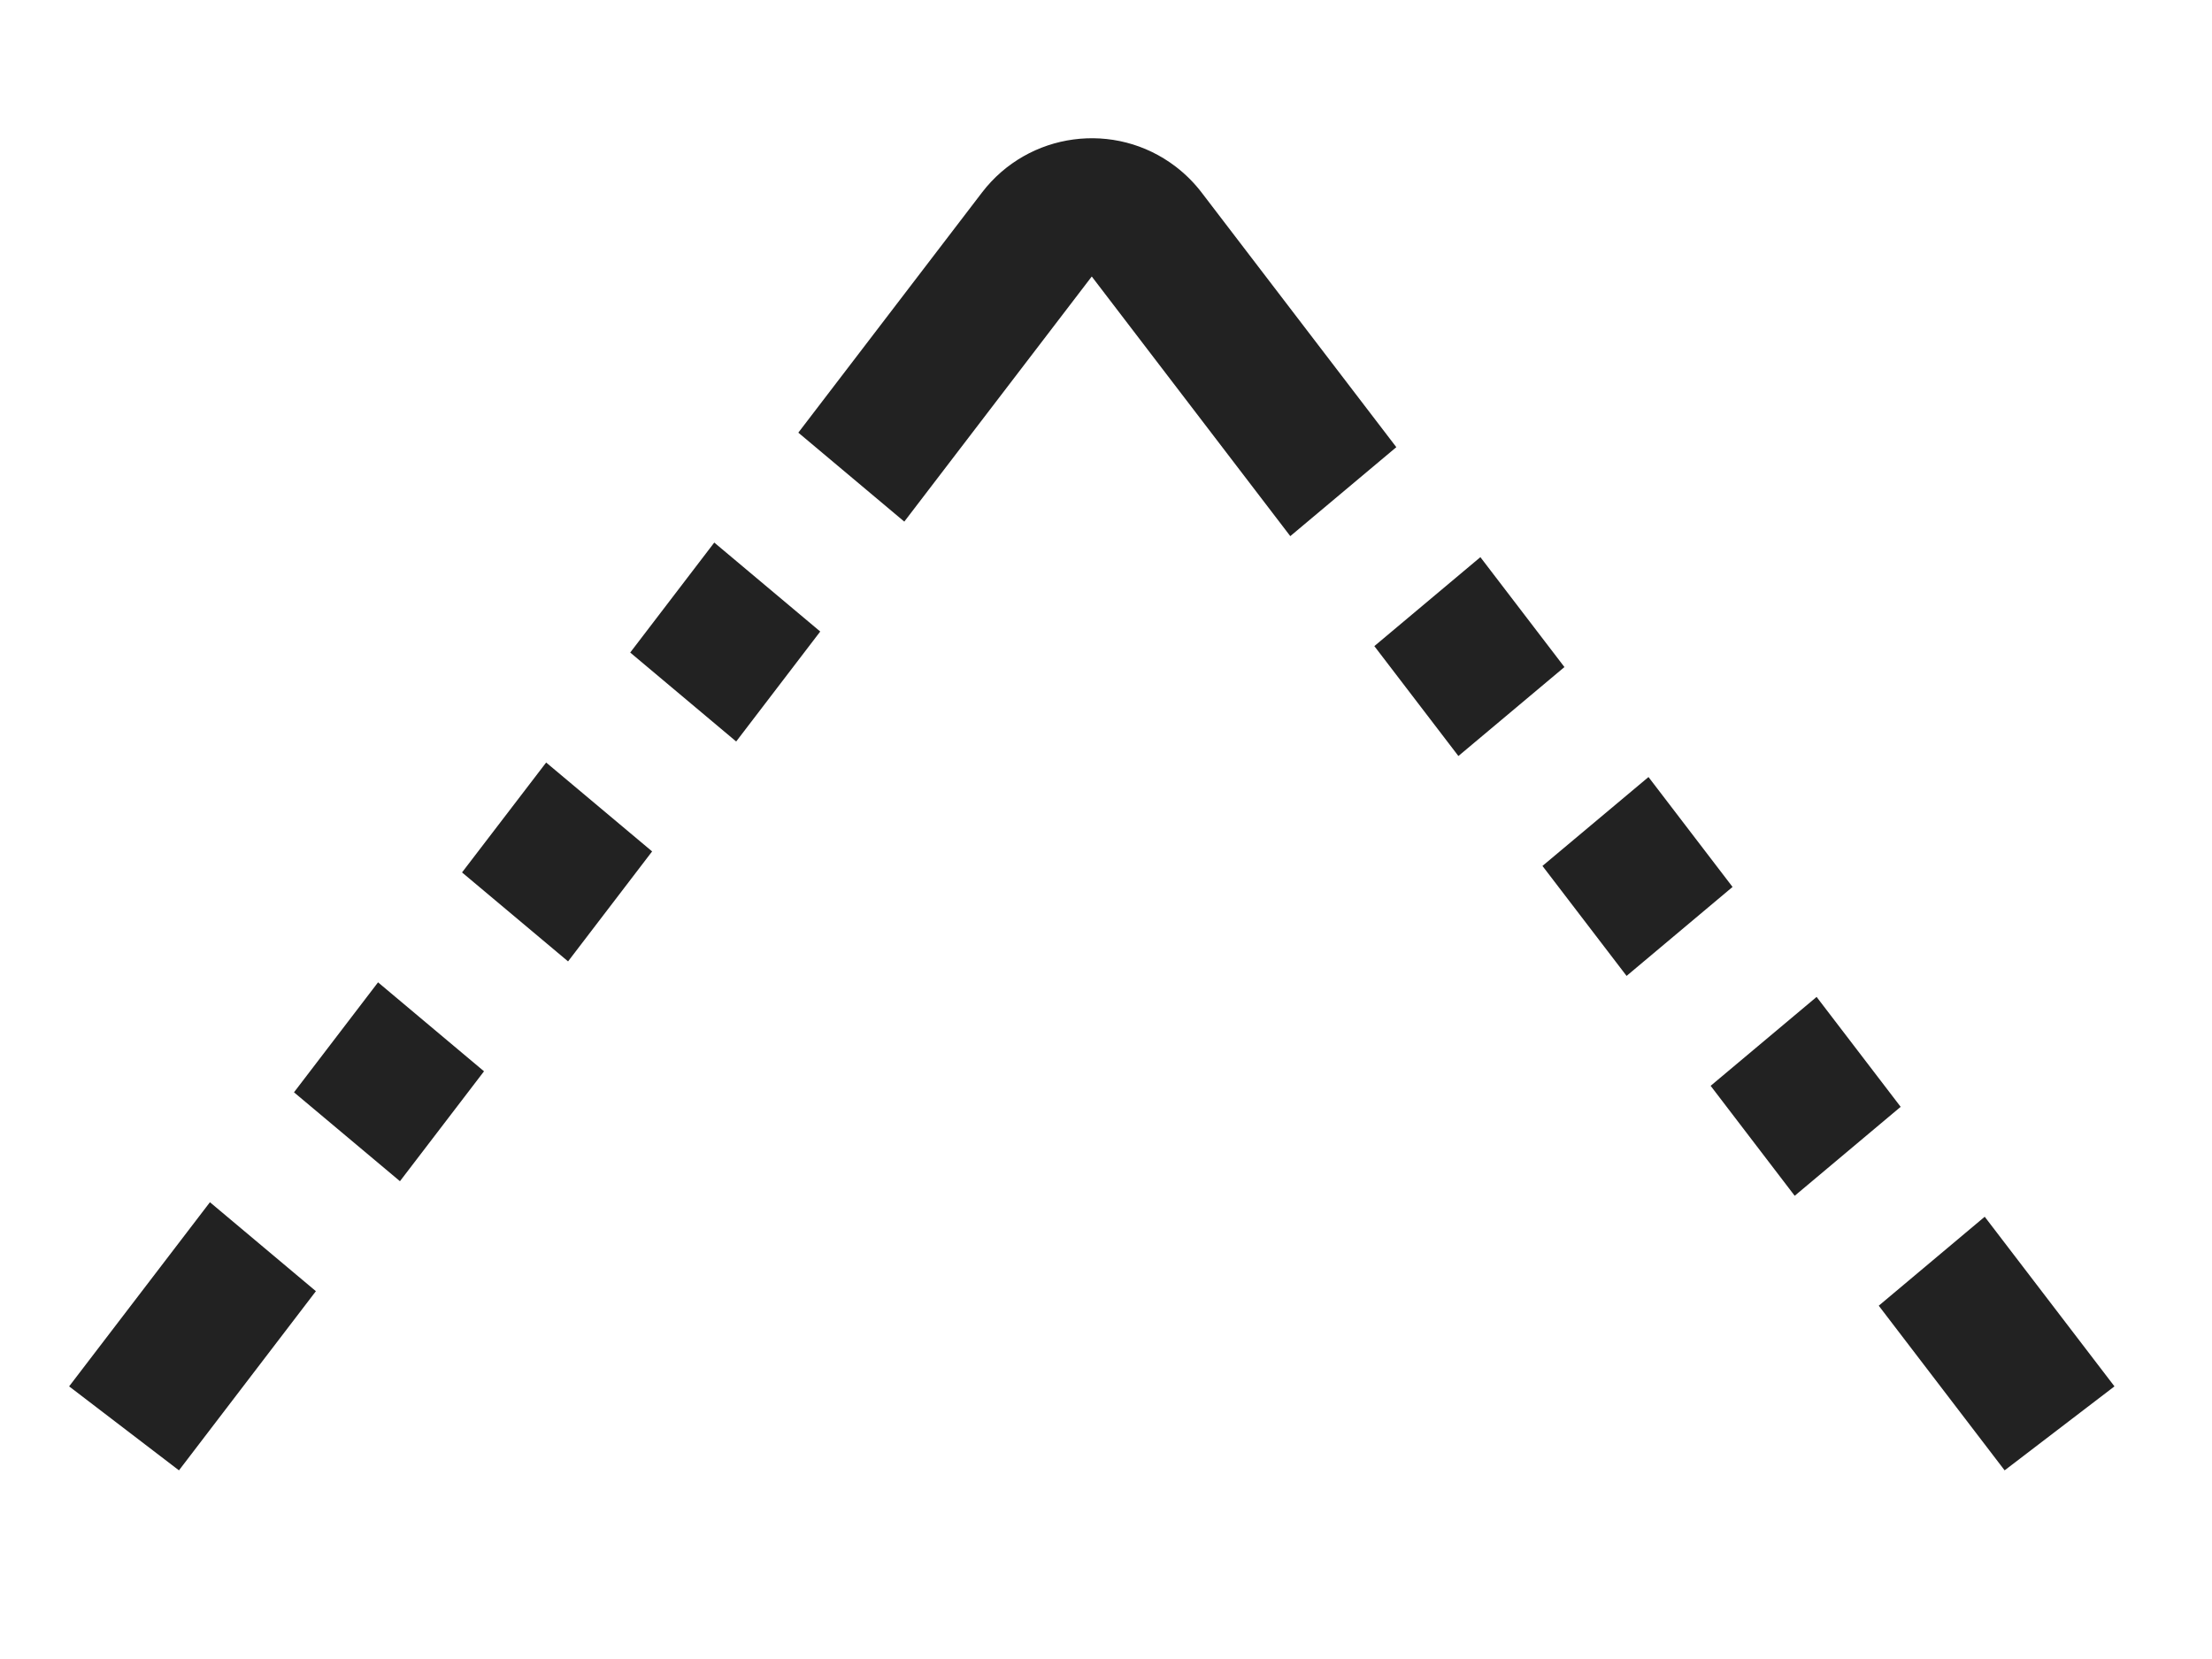
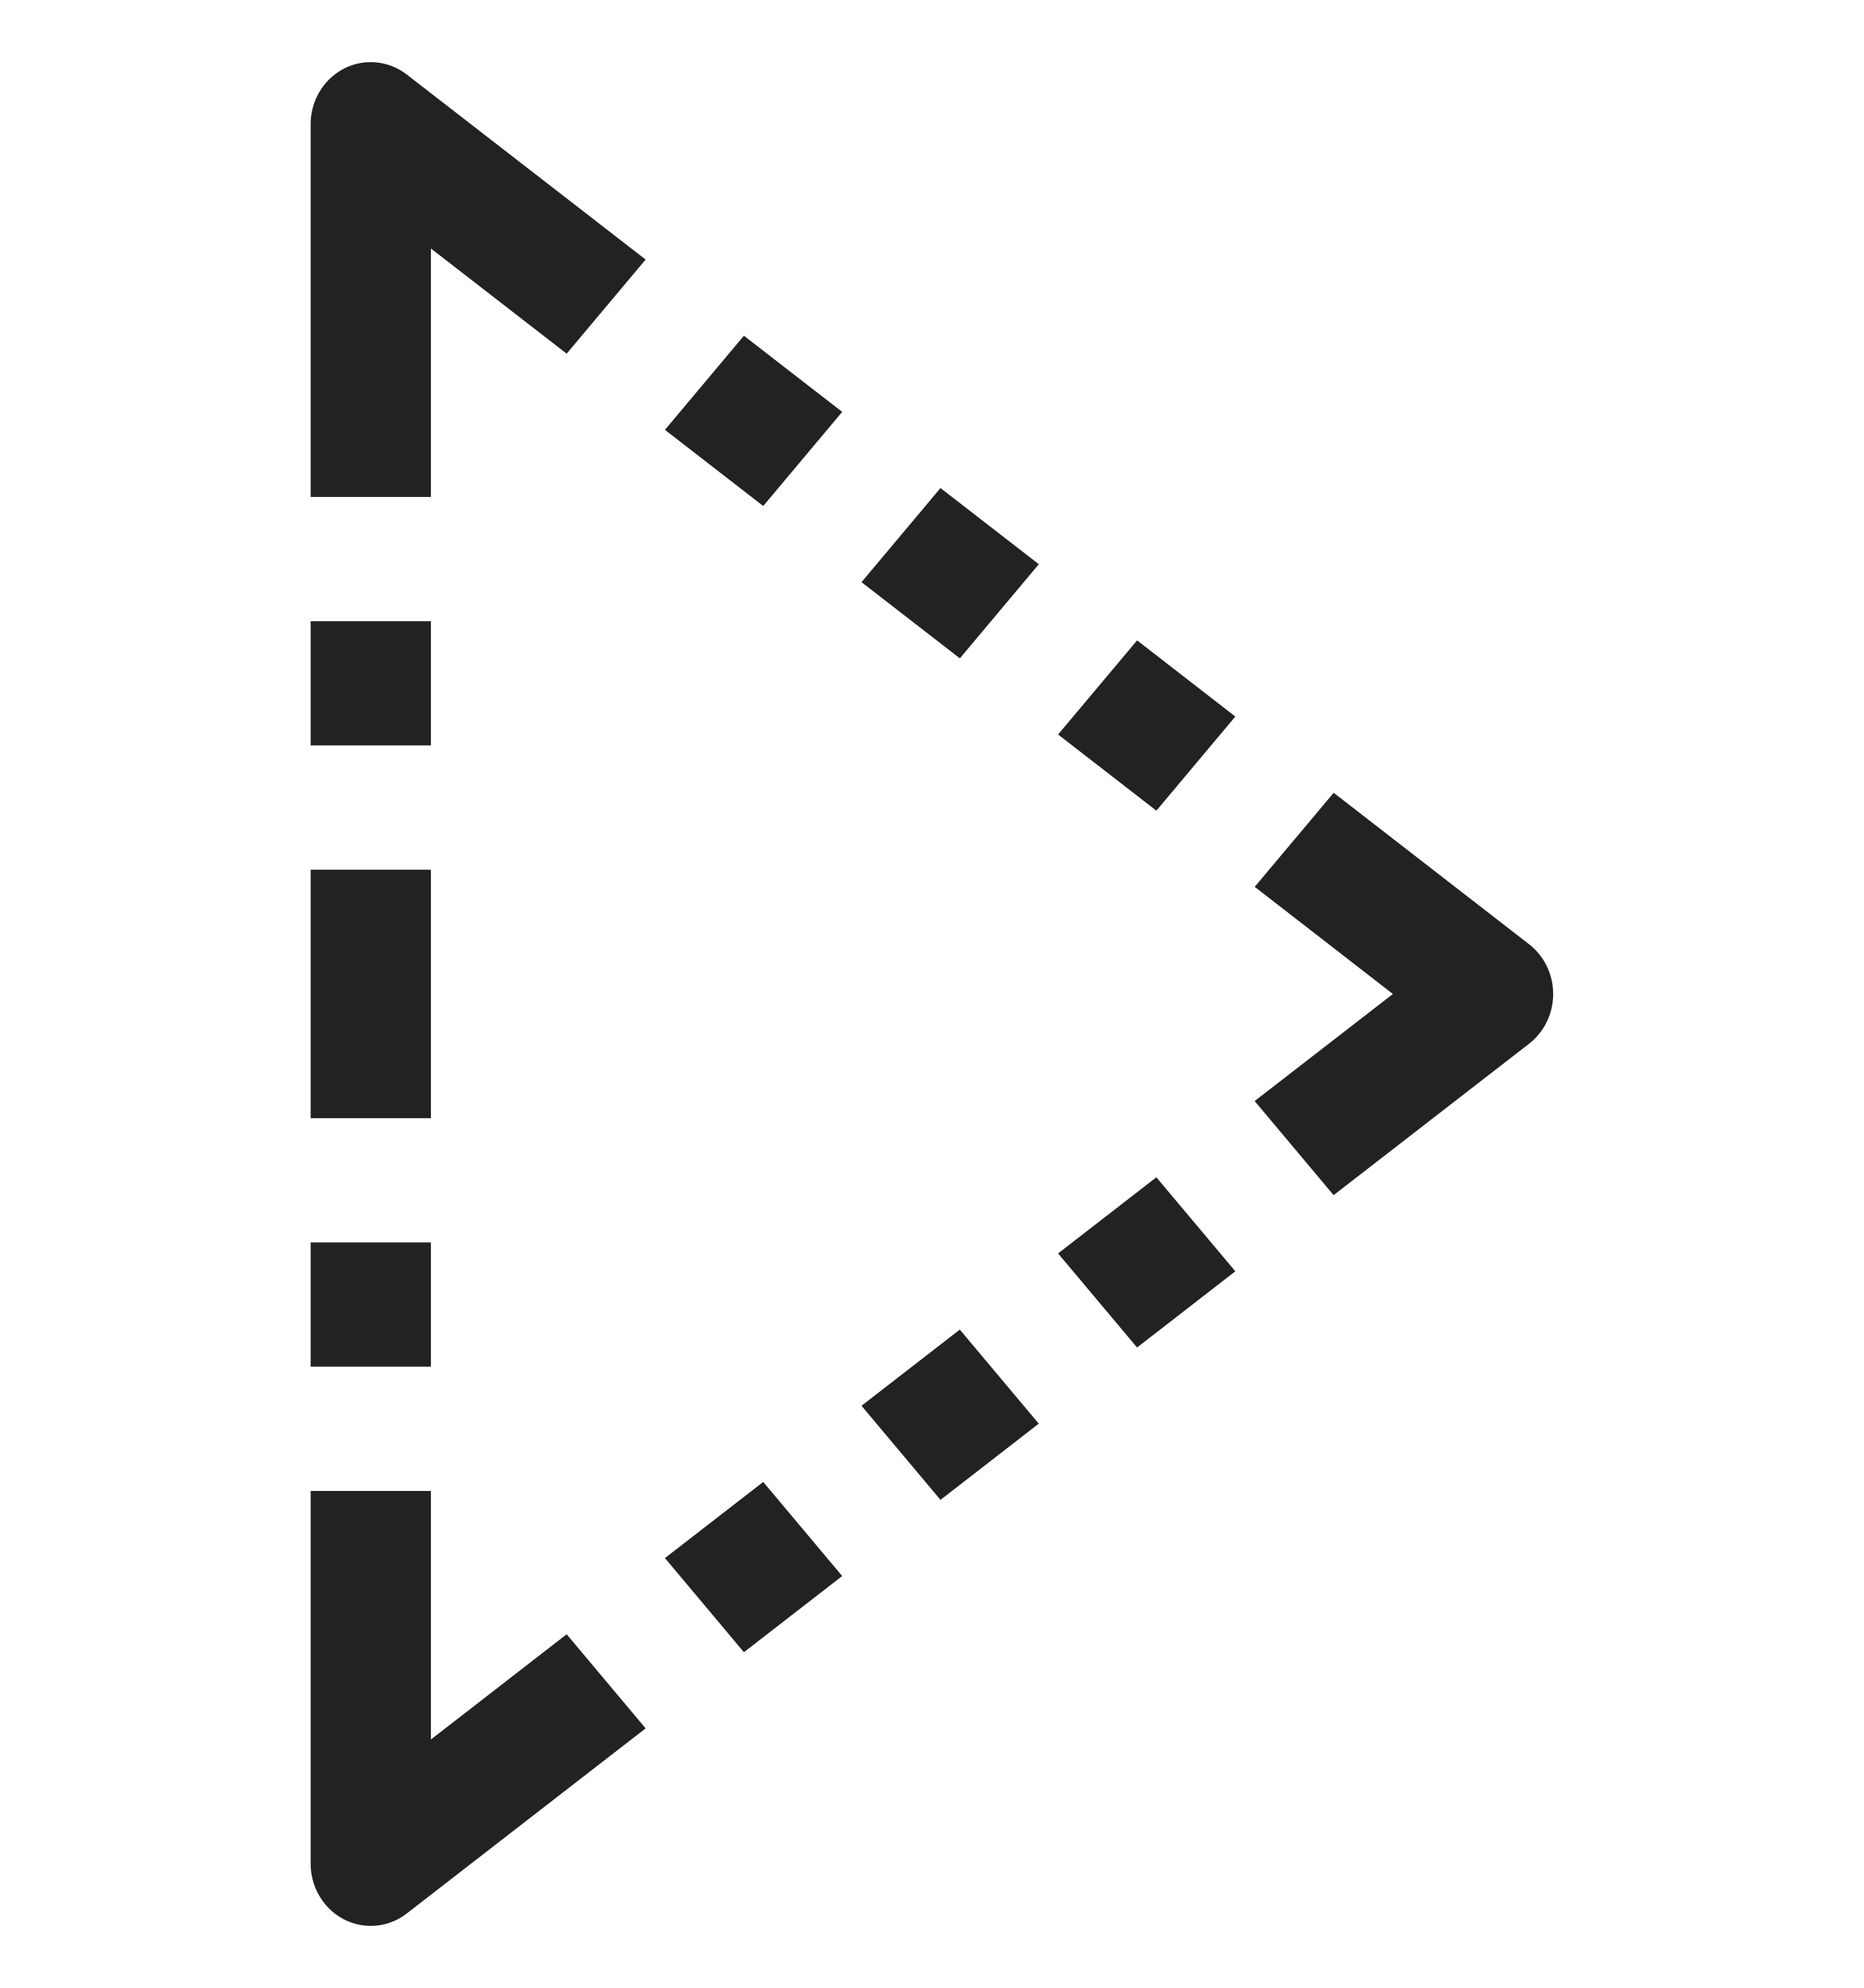
- <svg xmlns="http://www.w3.org/2000/svg" width="32px" height="24px" viewBox="0 0 32 24" version="1.1">
-   <g id="二阶贝塞尔曲线1备份-14" stroke="none" stroke-width="1" fill="none" fill-rule="evenodd">
-     <path d="M28.712,17.602 L30.589,20.056 L29,21.271 L27.179,18.889 L28.712,17.602 Z M3.037,17.392 L4.57,18.679 L2.589,21.271 L1,20.056 L3.037,17.392 Z M26.28,14.422 L27.496,16.012 L25.963,17.299 L24.747,15.708 L26.28,14.422 Z M5.469,14.211 L7.002,15.498 L5.786,17.088 L4.253,15.802 L5.469,14.211 Z M23.848,11.241 L25.064,12.831 L23.531,14.118 L22.314,12.527 L23.848,11.241 Z M7.901,11.031 L9.434,12.317 L8.218,13.908 L6.684,12.621 L7.901,11.031 Z M21.416,8.06 L22.632,9.65 L21.098,10.937 L19.882,9.347 L21.416,8.06 Z M10.333,7.849 L11.866,9.136 L10.65,10.727 L9.117,9.44 L10.333,7.849 Z M17.009,2.411 C17.15,2.519 17.276,2.645 17.383,2.785 L20.2,6.469 L18.666,7.756 L15.794,4 L13.082,7.546 L11.549,6.259 L14.206,2.785 C14.877,1.908 16.132,1.74 17.009,2.411 Z" id="形状结合" fill="#222222" />
+ <svg xmlns="http://www.w3.org/2000/svg" width="30px" height="32px" viewBox="0 0 30 32" version="1.1">
+   <g id="二阶贝塞尔曲线1备份-15" stroke="none" stroke-width="1" fill="none" fill-rule="evenodd">
+     <path d="M3.178,20.608 L4.693,21.879 L3,24.064 L6.999,24.064 L6.999,26 L1,26 C0.448,26 -1.77635684e-15,25.567 -1.77635684e-15,25.032 C-1.77635684e-15,24.823 0.07,24.619 0.2,24.452 L3.178,20.608 Z M10.999,24.064 L10.999,26 L8.999,26 L8.999,24.064 L10.999,24.064 Z M16.999,24.064 L16.999,26 L12.999,26 L12.999,24.064 L16.999,24.064 Z M20.999,24.064 L20.999,26 L18.999,26 L18.999,24.064 L20.999,24.064 Z M26.821,20.608 L29.8,24.452 C30.131,24.879 30.042,25.486 29.6,25.806 C29.427,25.932 29.216,26 29,26 L22.999,26 L22.999,24.064 L27,24.064 L25.306,21.879 L26.821,20.608 Z M5.63,17.444 L7.145,18.715 L5.919,20.297 L4.404,19.026 L5.63,17.444 Z M24.369,17.444 L25.595,19.026 L24.08,20.297 L22.854,18.715 L24.369,17.444 Z M8.082,14.279 L9.597,15.55 L8.371,17.133 L6.856,15.862 L8.082,14.279 Z M21.916,14.28 L23.143,15.862 L21.628,17.133 L20.402,15.551 L21.916,14.28 Z M10.534,11.116 L12.049,12.387 L10.823,13.969 L9.308,12.697 L10.534,11.116 Z M19.464,11.116 L20.69,12.698 L19.176,13.969 L17.95,12.387 L19.464,11.116 Z M15.6,6.194 C15.676,6.249 15.743,6.314 15.8,6.387 L18.238,9.534 L16.723,10.805 L15,8.58 L13.275,10.804 L11.761,9.533 L14.2,6.387 C14.531,5.96 15.158,5.873 15.6,6.194 Z" id="形状结合" fill="#222222" fill-rule="nonzero" transform="translate(15.00003, 16) rotate(90) translate(-15.00003, -16) " />
  </g>
</svg>
